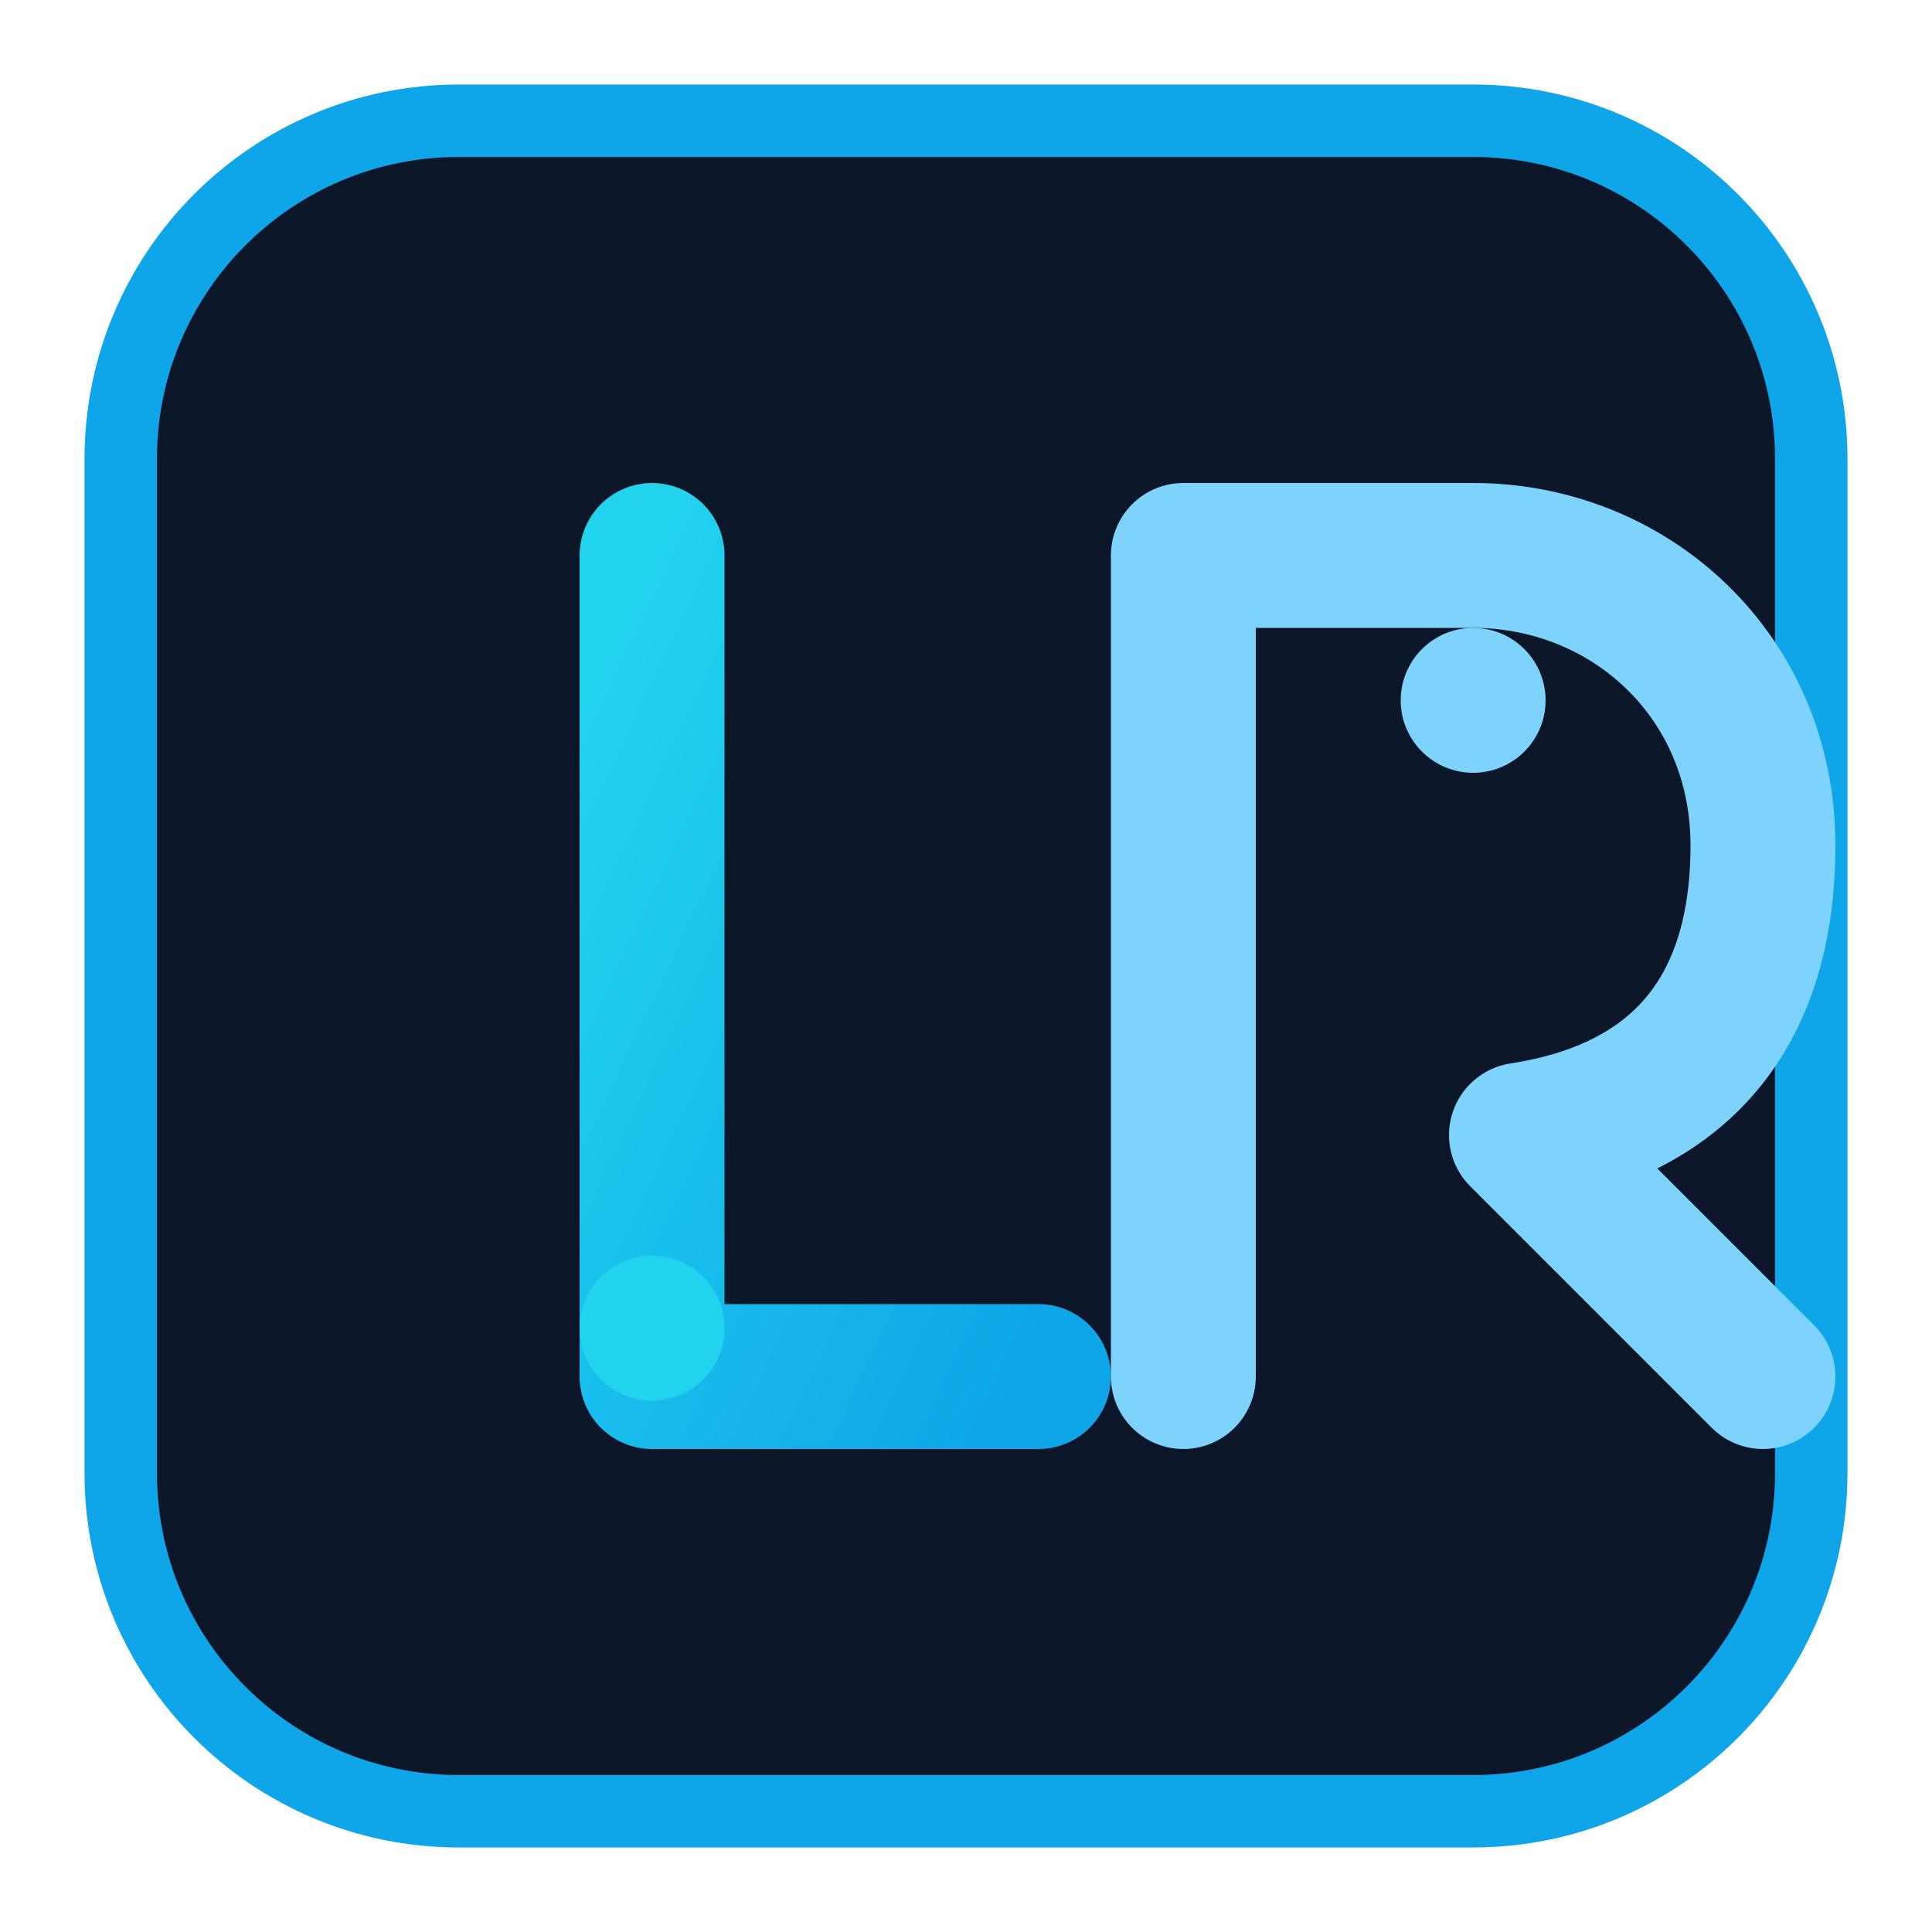
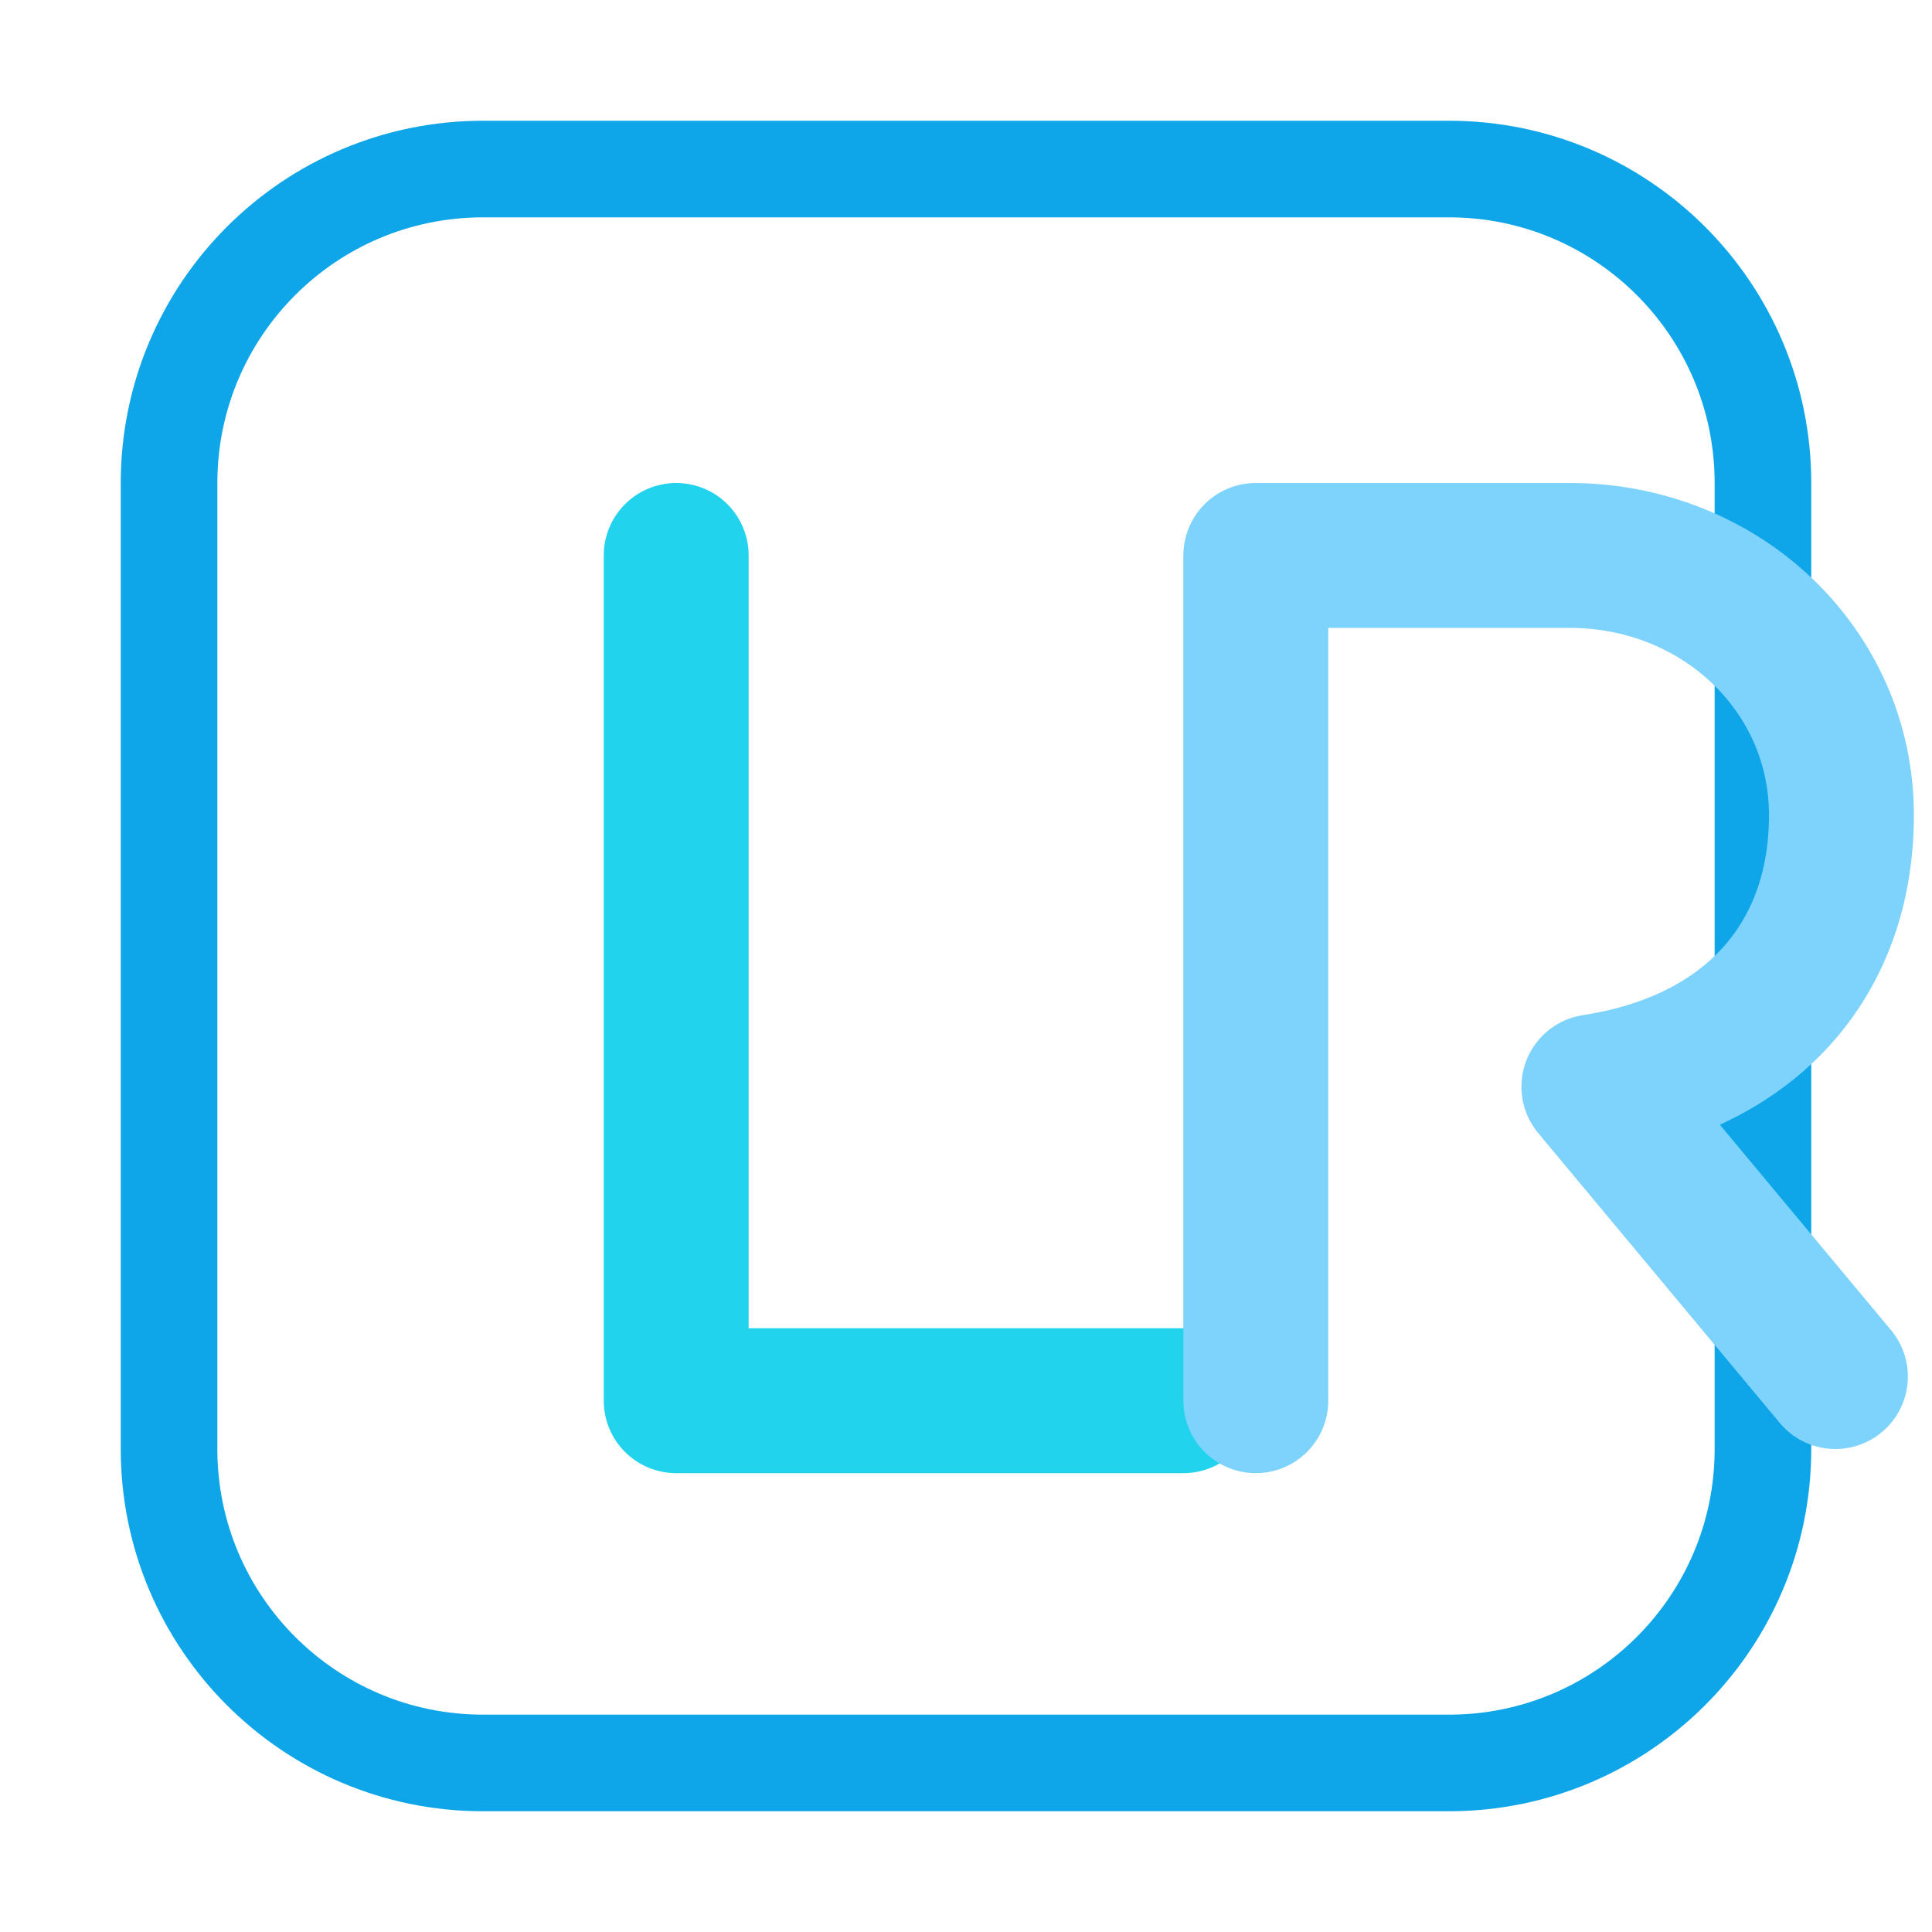
<svg xmlns="http://www.w3.org/2000/svg" viewBox="0 0 160 160" role="img" aria-label="Lirik Rohani">
-   <defs>
-     <linearGradient id="lr-g" x1="0%" y1="0%" x2="100%" y2="100%">
-       <stop offset="0%" stop-color="#22d3ee" />
-       <stop offset="100%" stop-color="#0ea5e9" />
-     </linearGradient>
-   </defs>
-   <rect x="10" y="10" width="140" height="140" rx="28" fill="#0b1729" stroke="#0ea5e9" stroke-width="6" />
-   <path d="M54 46v68h32" fill="none" stroke="url(#lr-g)" stroke-width="12" stroke-linecap="round" stroke-linejoin="round" />
-   <path d="M98 114V46h24c13 0 24 10 24 24s-7 22-20 24l20 20" fill="none" stroke="#7dd3fc" stroke-width="12" stroke-linecap="round" stroke-linejoin="round" />
-   <circle cx="54" cy="110" r="6" fill="#22d3ee" />
-   <circle cx="122" cy="58" r="6" fill="#7dd3fc" />
+   <rect x="14" y="14" width="132" height="132" rx="26" fill="none" stroke="#0ea5e9" stroke-width="8" />
+   <path d="M56 46v70h42" fill="none" stroke="#22d3ee" stroke-width="12" stroke-linecap="round" stroke-linejoin="round" />
+   <path d="M104 116V46h26c12.5 0 22.5 9.5 22.5 21.5S145 88 132 90l20 24" fill="none" stroke="#7dd3fc" stroke-width="12" stroke-linecap="round" stroke-linejoin="round" />
  <style>
    @media (prefers-color-scheme: light) {
-       rect { fill: #e0f2fe; stroke: #0ea5e9; }
+       rect { stroke: #0ea5e9; }
      path { stroke: #0ea5e9; }
-       circle { fill: #0ea5e9; }
    }
  </style>
</svg>
